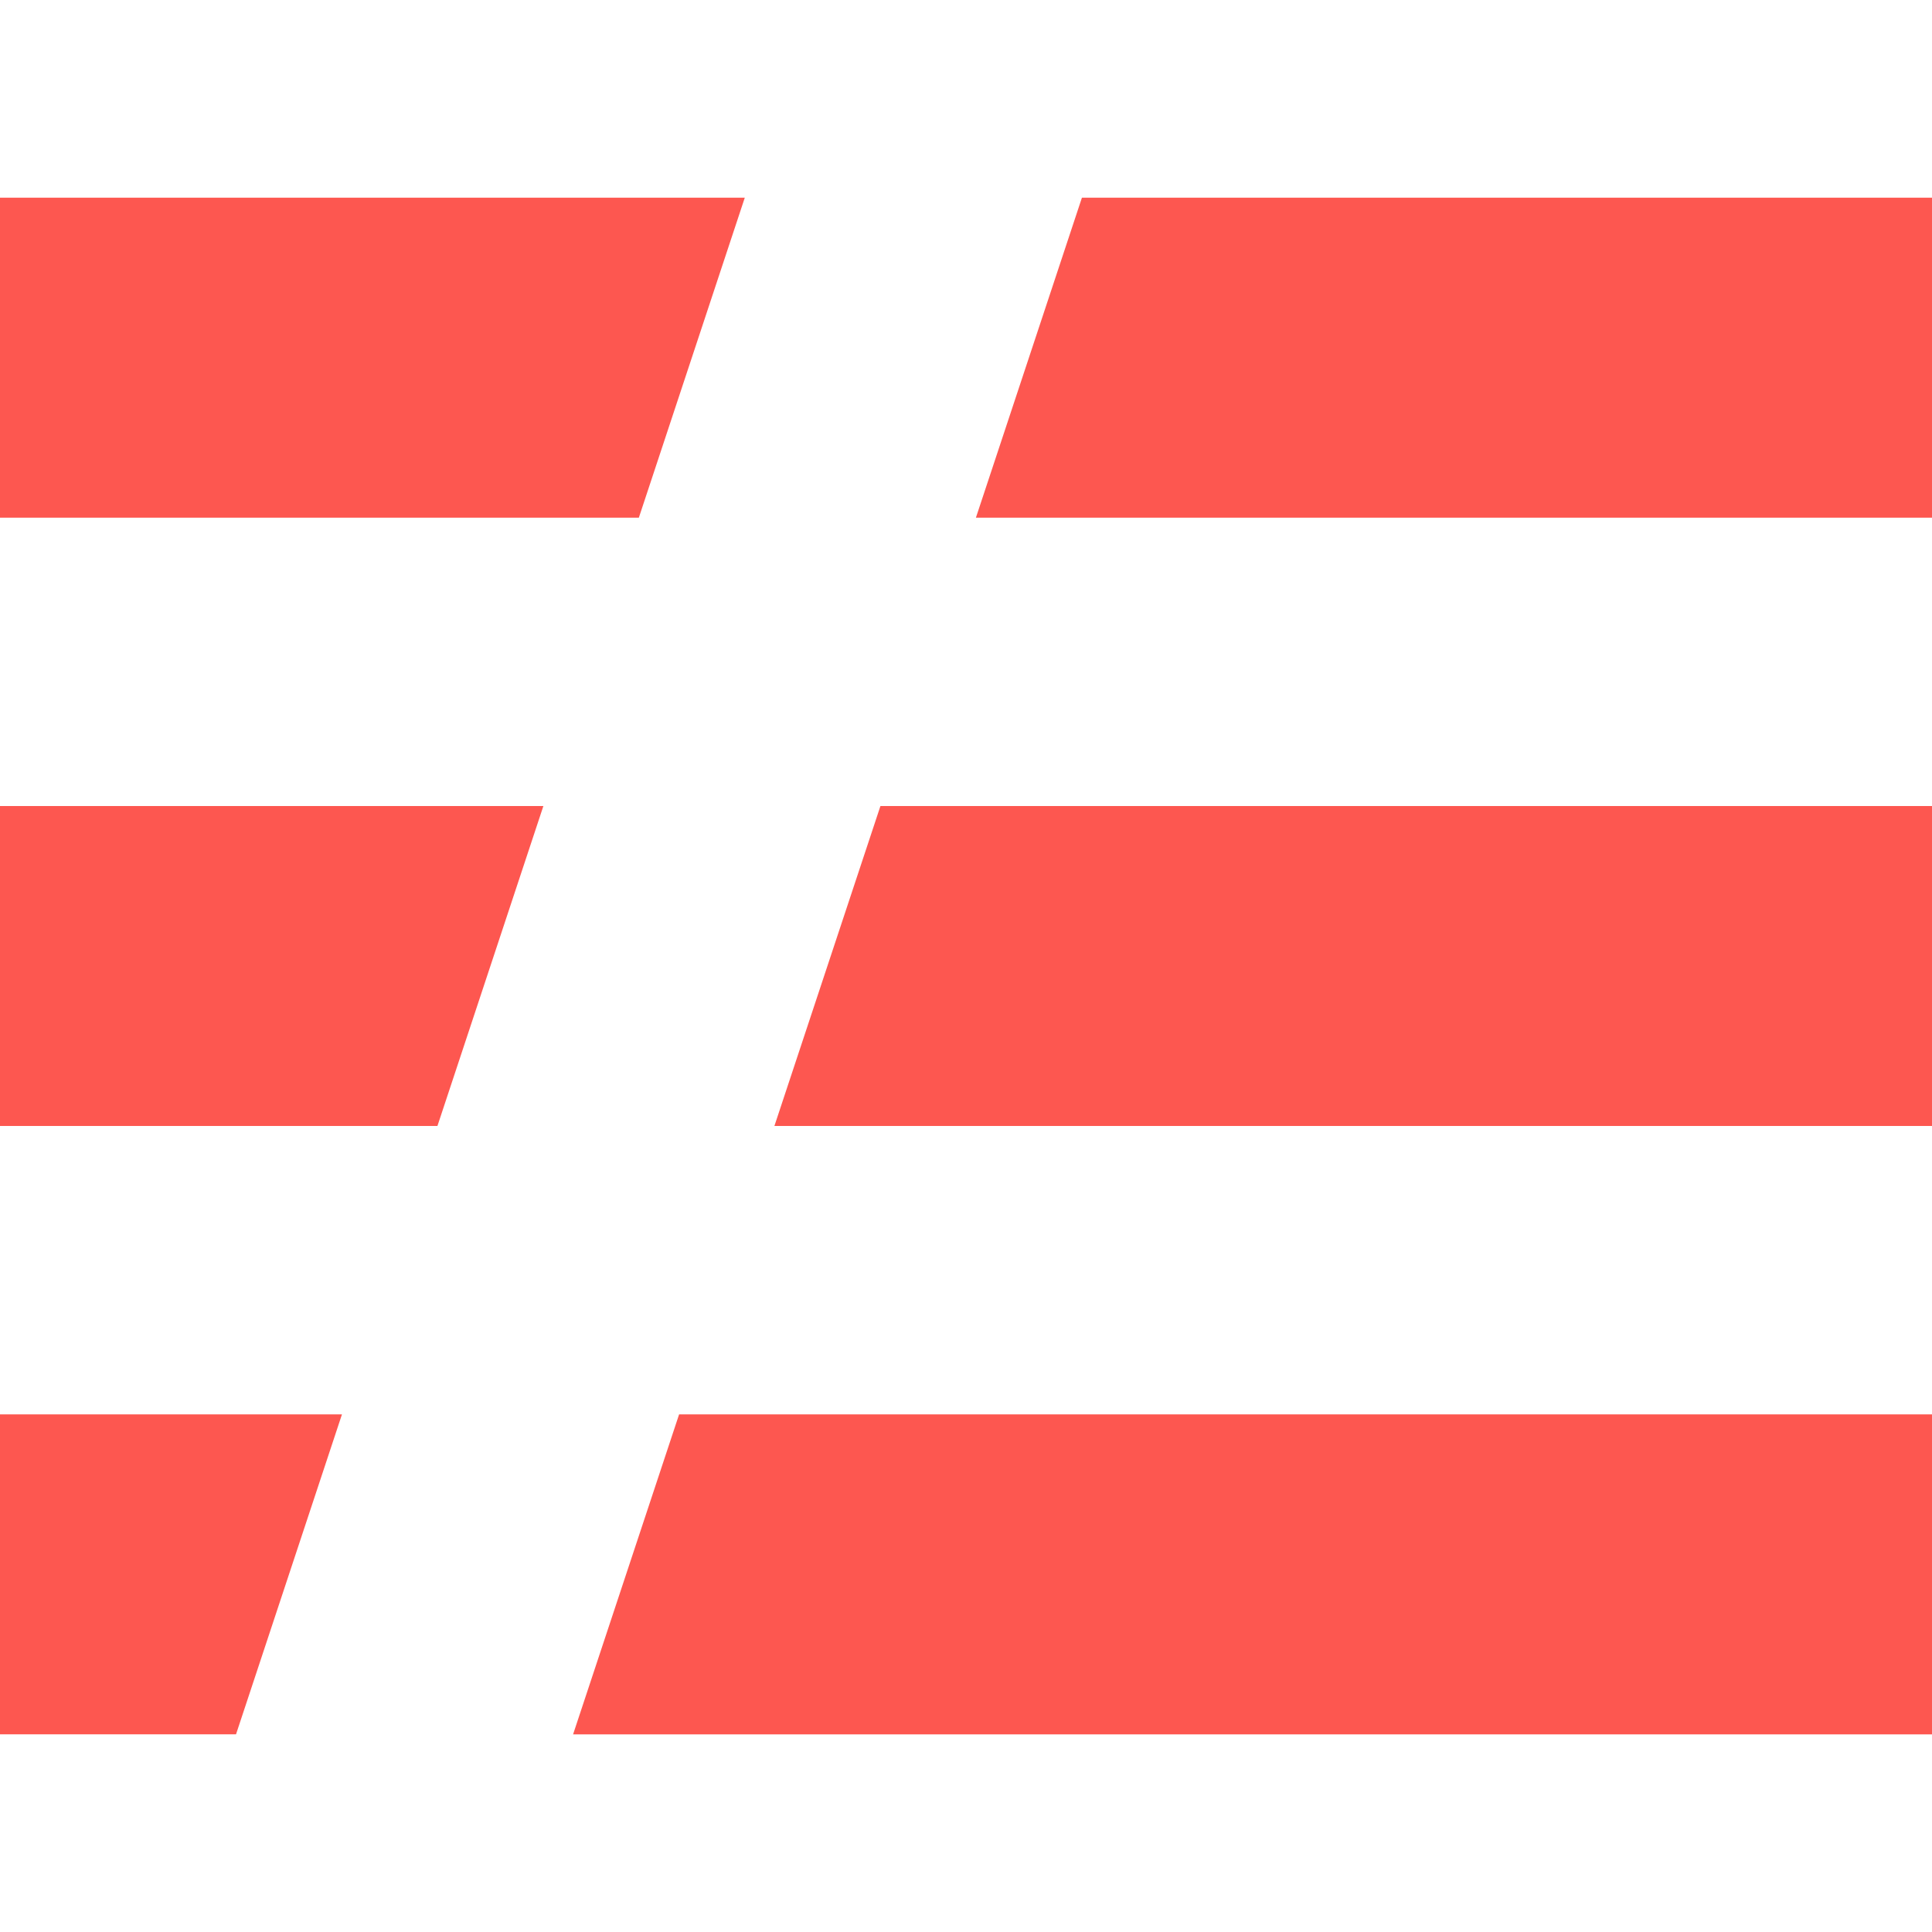
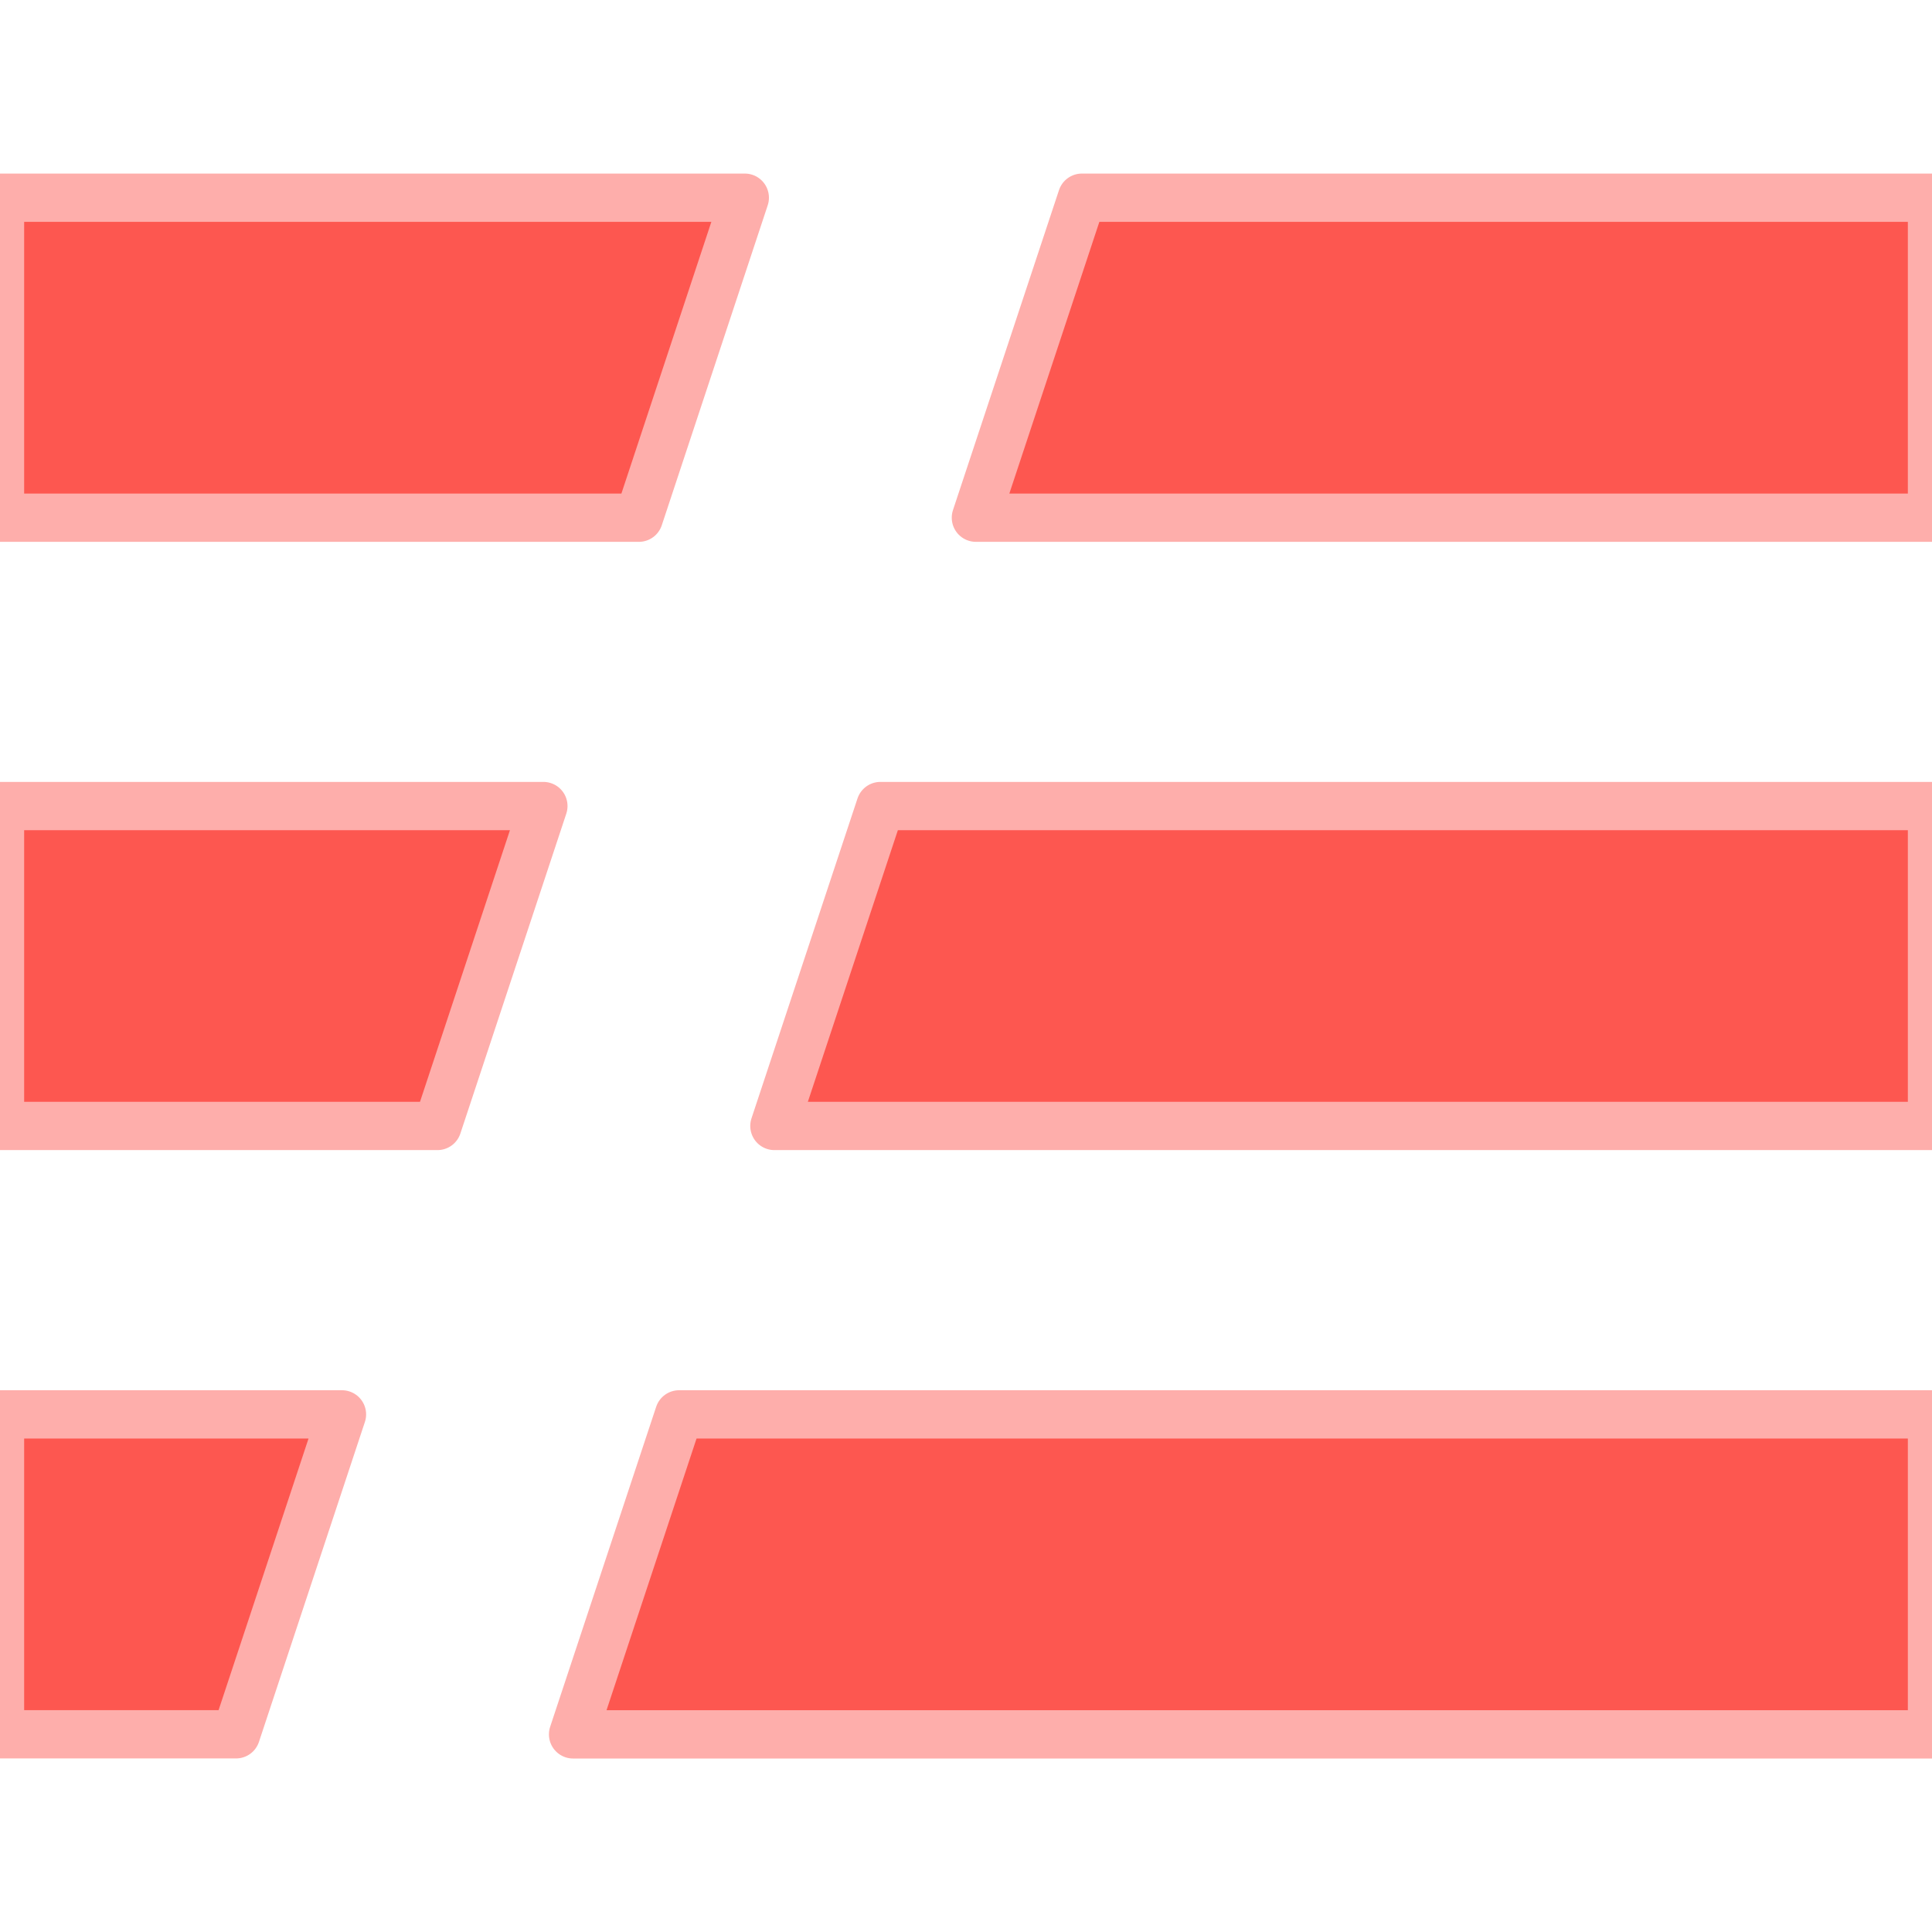
<svg xmlns="http://www.w3.org/2000/svg" viewBox="0 0 24 24" role="img" aria-label="Serverless Framework">
-   <style>@keyframes tss_serverless_al{0%{opacity:0}5%,94%{opacity:1}99%,100%{opacity:0}}.tss_serverless_al{animation:tss_serverless_al 3.6s linear infinite}@keyframes tss_serverless_mv{0%{transform:scaleX(.62)}38%{transform:scaleX(1.05)}50%,100%{transform:scaleX(1)}}.tss_serverless_mv{transform-box:fill-box;transform-origin:50% 50%;animation:tss_serverless_mv 3.6s cubic-bezier(.22,1,.36,1) infinite}@media (prefers-reduced-motion: reduce){.tss_serverless_al,.tss_serverless_mv{animation:none!important}.tss_serverless_al{opacity:1!important}.tss_serverless_mv{transform:none!important}}</style>
+   <style>@keyframes tss_serverless_al{0%{opacity:0}4%,93%{opacity:1}99%,100%{opacity:0}}.tss_serverless_al{animation:tss_serverless_al 3.6s linear infinite}@keyframes tss_serverless_fl{0%,42%{fill-opacity:.25}58%,100%{fill-opacity:1}}.tss_serverless_fl{animation:tss_serverless_fl 3.6s cubic-bezier(.22,1,.36,1) infinite}@keyframes tss_serverless_tr{0%{stroke-dashoffset:100;stroke-opacity:1}44%{stroke-dashoffset:0;stroke-opacity:1}54%{stroke-opacity:1}64%,100%{stroke-opacity:0}}.tss_serverless_tr{stroke-dasharray:100;animation:tss_serverless_tr 3.6s cubic-bezier(.4,0,.2,1) infinite}@media (prefers-reduced-motion: reduce){.tss_serverless_al,.tss_serverless_fl,.tss_serverless_tr{animation:none!important}.tss_serverless_al{opacity:1!important}.tss_serverless_fl{fill-opacity:1!important}.tss_serverless_tr{stroke-opacity:0!important}}</style>
  <g class="tss_serverless_al">
-     <g class="tss_serverless_mv">
+     <g class="tss_serverless_fl">
      <g transform="translate(0 0) scale(1)">
        <path fill="#FD5750" fill-rule="evenodd" d="M0 17.57h4.248l-1.316 3.974H0zm0-7.557h6.75l-1.316 3.974H0zm0-7.557h9.252L7.936 6.431H0zm13.44 0H24v3.975H12.123zM9.62 13.987l1.317-3.974H24v3.974zM8.436 17.57H24v3.975H7.119Z" />
      </g>
    </g>
+     <path class="tss_serverless_tr" pathLength="100" fill="none" stroke="#FEAEAB" stroke-width=".6" stroke-linecap="round" stroke-linejoin="round" transform="translate(0 0) scale(1)" d="M0 17.57h4.248l-1.316 3.974H0zm0-7.557h6.75l-1.316 3.974H0zm0-7.557h9.252L7.936 6.431H0zm13.44 0H24v3.975H12.123zM9.62 13.987l1.317-3.974H24v3.974zM8.436 17.57H24v3.975H7.119Z" />
  </g>
</svg>
